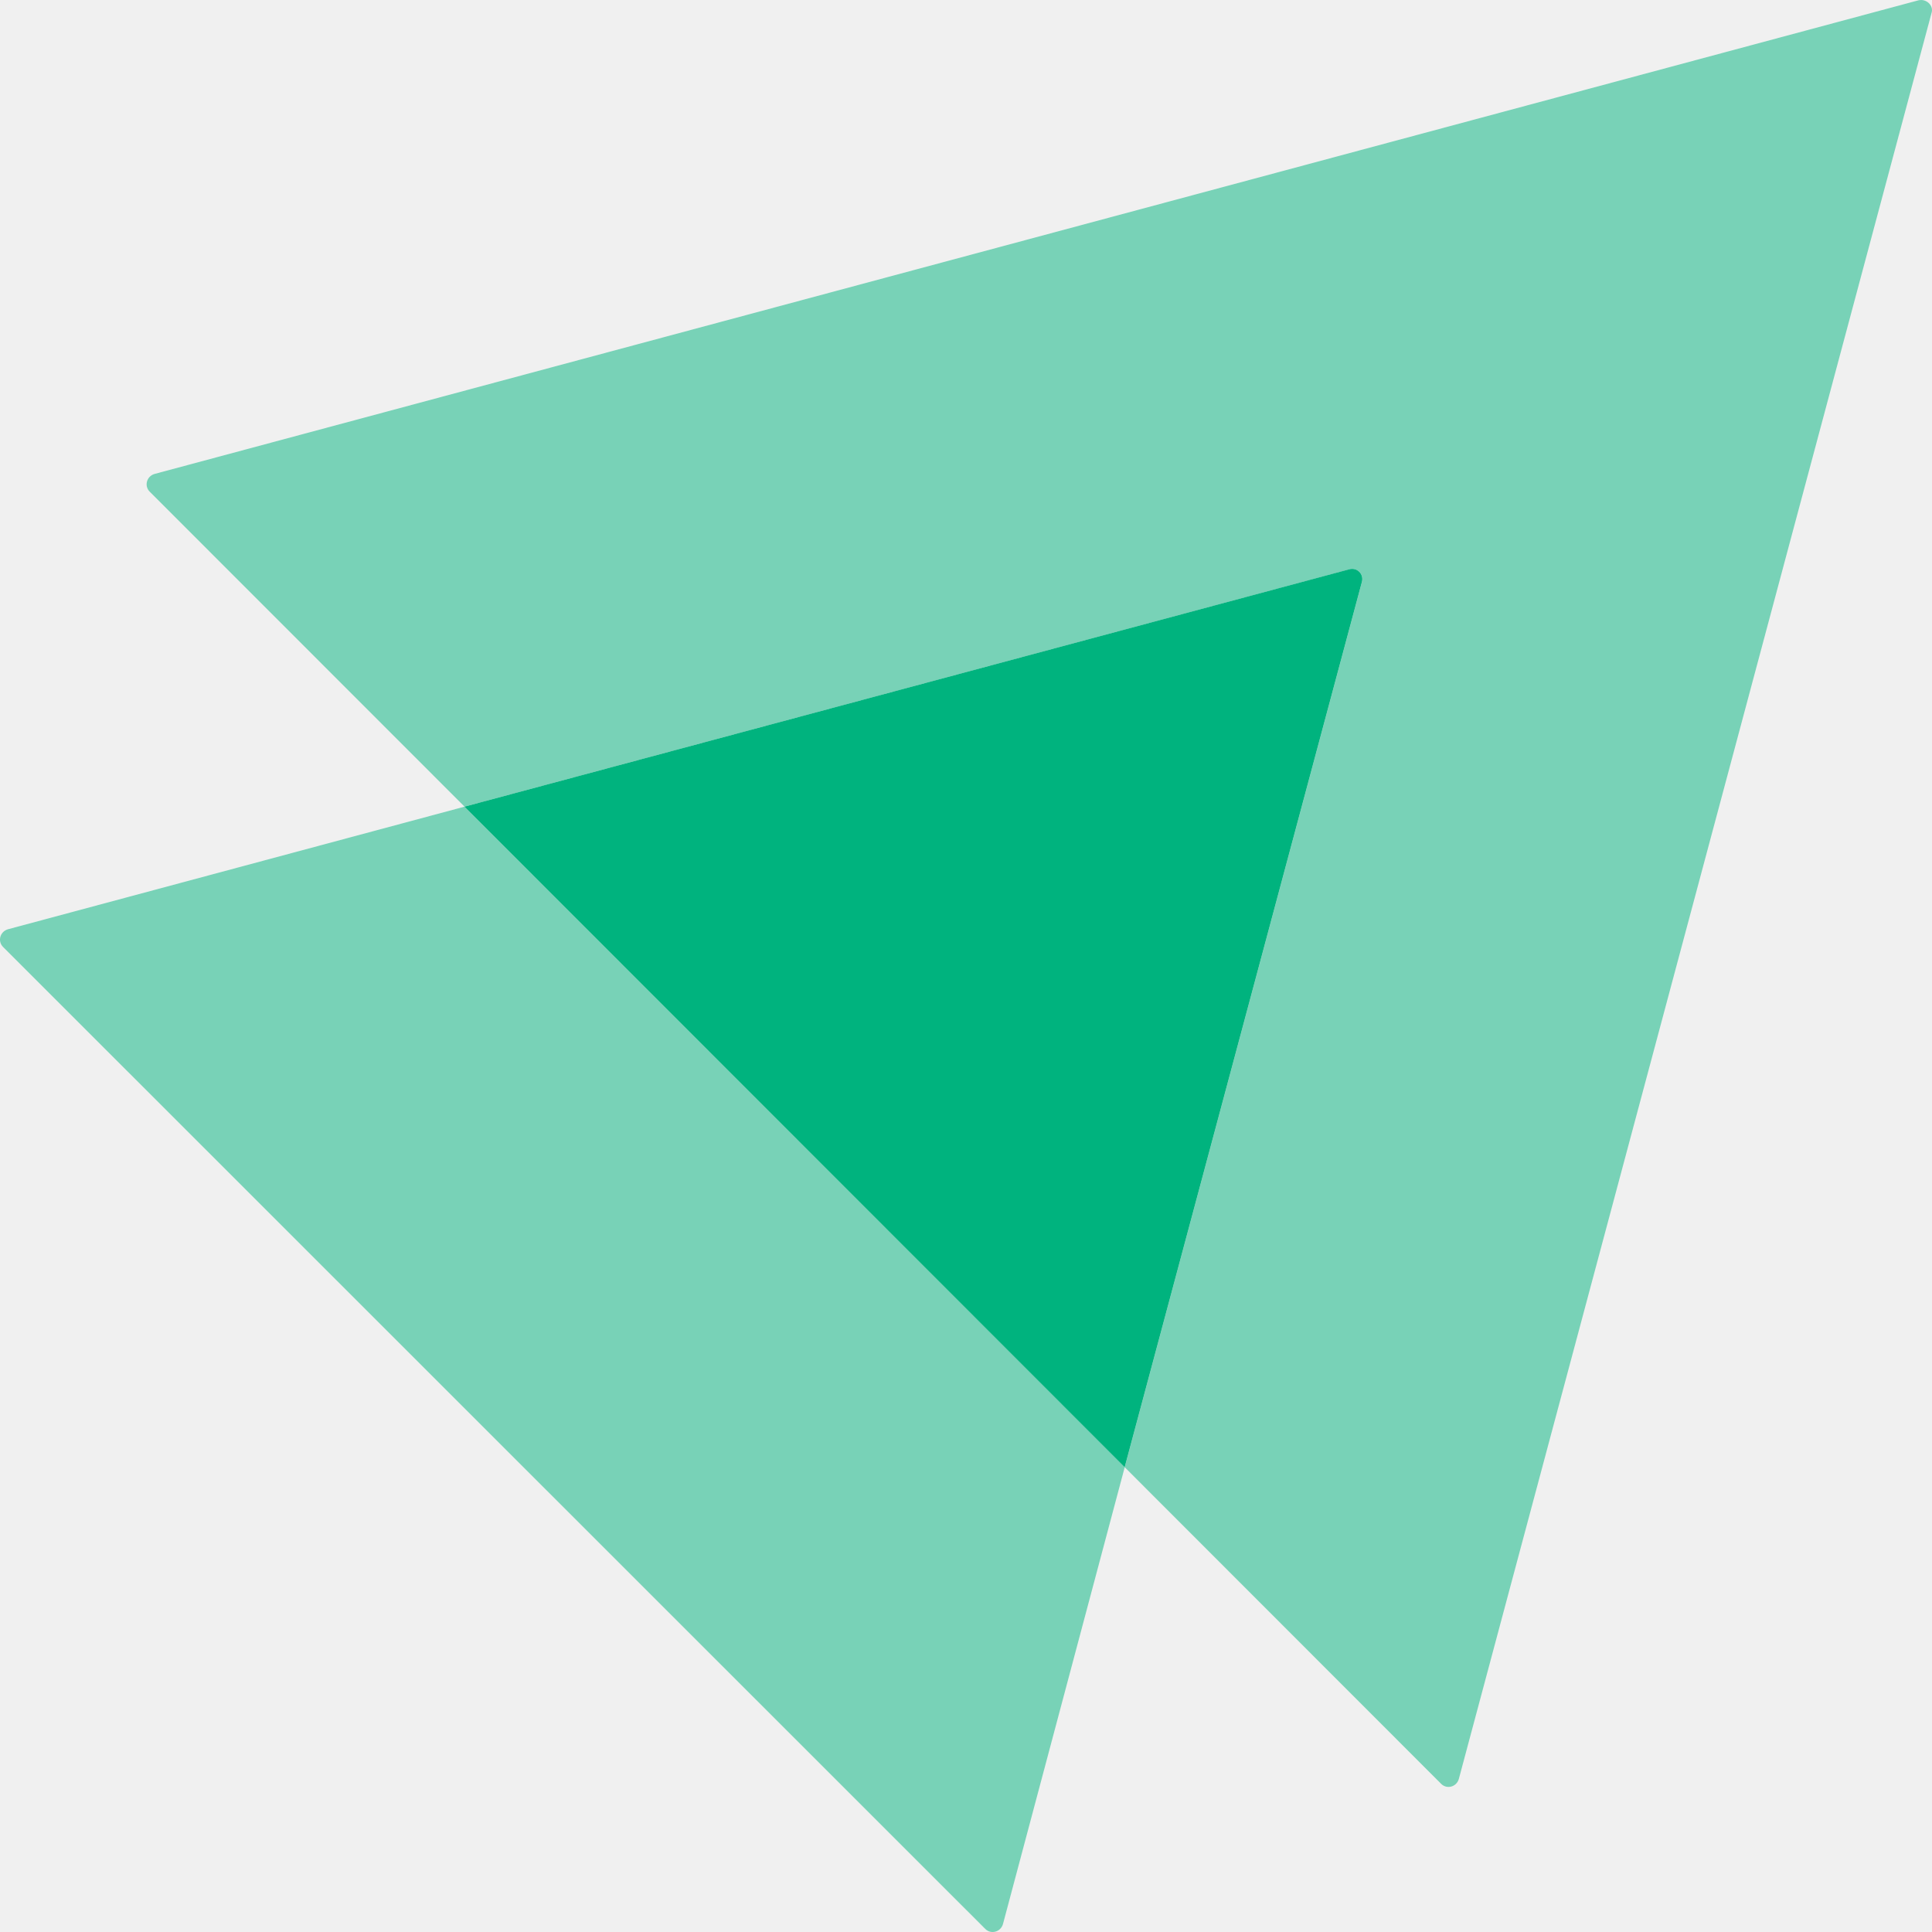
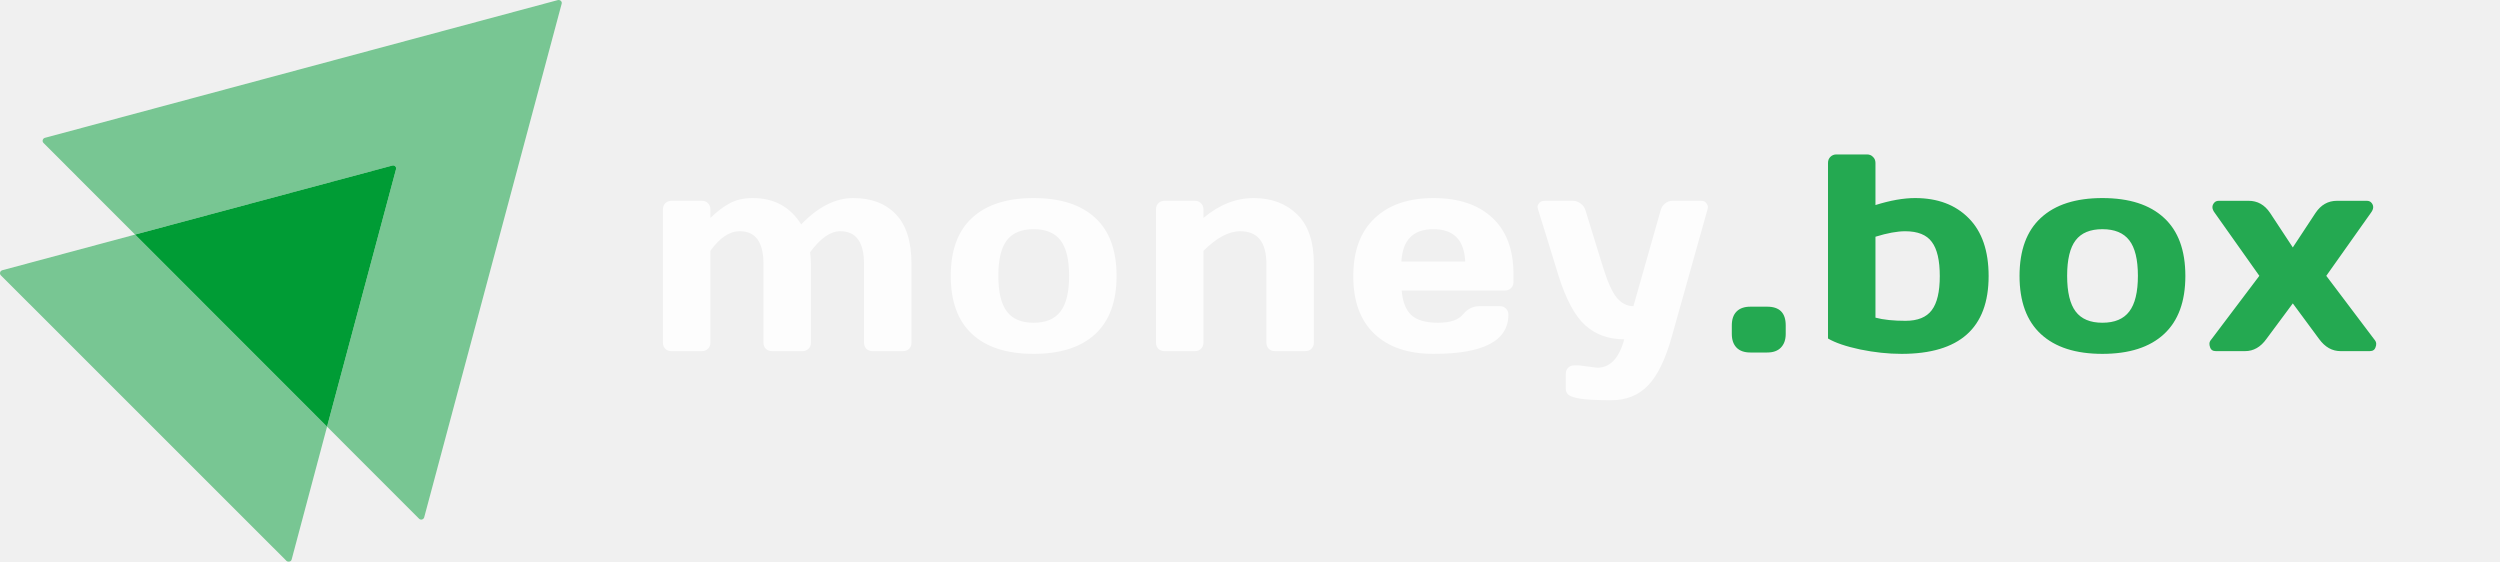
- <svg xmlns="http://www.w3.org/2000/svg" width="40" height="40" viewBox="0 0 40 40" fill="none">
-   <path opacity="0.5" d="M39.99 0.27L30.203 36.833C30.154 36.999 29.954 37.049 29.838 36.933L23.286 30.377L28.196 12.054C28.246 11.888 28.097 11.739 27.931 11.789L9.618 16.701L3.099 10.179C2.983 10.062 3.033 9.863 3.198 9.813L39.725 0.005C39.891 -0.029 40.04 0.121 39.99 0.27Z" fill="#00B37E" />
-   <path opacity="0.5" d="M23.286 30.377L20.765 39.837C20.715 40.003 20.516 40.053 20.4 39.937L0.063 19.605C-0.053 19.489 -0.003 19.29 0.163 19.24L9.618 16.701L23.286 30.377Z" fill="#00B37E" />
-   <path d="M28.195 12.054L23.285 30.377L9.617 16.701L27.93 11.788C28.096 11.738 28.245 11.888 28.195 12.054Z" fill="#00B37E" />
+ <svg xmlns="http://www.w3.org/2000/svg" width="178" height="40" viewBox="0 0 178 40" fill="none">
+   <g clip-path="url(#clip0_2242_14)">
+     <path d="M47.201 24.404V14.902C47.201 14.727 47.257 14.583 47.367 14.473C47.484 14.355 47.628 14.297 47.797 14.297H49.984C50.16 14.297 50.303 14.355 50.414 14.473C50.525 14.583 50.58 14.727 50.58 14.902V15.518C51.049 15.062 51.508 14.713 51.957 14.473C52.413 14.225 52.96 14.102 53.598 14.102C55.115 14.102 56.264 14.727 57.045 15.977C58.256 14.72 59.496 14.095 60.766 14.102C62.042 14.102 63.047 14.486 63.783 15.254C64.525 16.016 64.897 17.197 64.897 18.799V24.404C64.897 24.58 64.841 24.723 64.731 24.834C64.62 24.945 64.477 25 64.301 25H62.123C61.947 25 61.801 24.945 61.684 24.834C61.573 24.717 61.518 24.574 61.518 24.404V18.799C61.518 17.236 60.951 16.458 59.818 16.465C59.128 16.465 58.415 16.963 57.68 17.959C57.719 18.239 57.738 18.519 57.738 18.799V24.404C57.738 24.58 57.68 24.723 57.562 24.834C57.452 24.945 57.312 25 57.143 25H54.965C54.789 25 54.643 24.945 54.525 24.834C54.415 24.717 54.359 24.574 54.359 24.404V18.799C54.359 17.236 53.793 16.458 52.66 16.465C51.938 16.465 51.244 16.93 50.58 17.861V24.404C50.58 24.58 50.522 24.723 50.404 24.834C50.294 24.945 50.154 25 49.984 25H47.797C47.621 25 47.478 24.945 47.367 24.834C47.257 24.723 47.201 24.58 47.201 24.404ZM69.217 23.789C68.201 22.852 67.693 21.471 67.693 19.648C67.693 17.819 68.201 16.439 69.217 15.508C70.232 14.57 71.691 14.102 73.592 14.102C75.499 14.102 76.961 14.57 77.977 15.508C78.992 16.439 79.5 17.819 79.5 19.648C79.5 21.471 78.992 22.852 77.977 23.789C76.961 24.727 75.499 25.195 73.592 25.195C71.691 25.195 70.232 24.727 69.217 23.789ZM71.688 17.109C71.284 17.637 71.082 18.48 71.082 19.639C71.082 20.797 71.284 21.644 71.688 22.178C72.091 22.712 72.726 22.979 73.592 22.979C74.464 22.979 75.102 22.712 75.506 22.178C75.916 21.644 76.121 20.797 76.121 19.639C76.121 18.48 75.916 17.637 75.506 17.109C75.102 16.582 74.464 16.318 73.592 16.318C72.726 16.318 72.091 16.582 71.688 17.109ZM82.307 24.404V14.902C82.307 14.727 82.362 14.583 82.473 14.473C82.59 14.355 82.733 14.297 82.902 14.297H85.09C85.259 14.297 85.399 14.355 85.51 14.473C85.627 14.583 85.686 14.727 85.686 14.902V15.518C86.805 14.574 87.997 14.102 89.26 14.102C90.529 14.102 91.561 14.489 92.356 15.264C93.15 16.032 93.547 17.21 93.547 18.799V24.404C93.547 24.574 93.488 24.717 93.371 24.834C93.26 24.945 93.117 25 92.941 25H90.764C90.594 25 90.451 24.945 90.334 24.834C90.223 24.717 90.168 24.574 90.168 24.404V18.799C90.168 17.243 89.546 16.465 88.303 16.465C87.489 16.465 86.617 16.93 85.686 17.861V24.404C85.686 24.574 85.627 24.717 85.51 24.834C85.399 24.945 85.259 25 85.09 25H82.902C82.733 25 82.59 24.945 82.473 24.834C82.362 24.717 82.307 24.574 82.307 24.404ZM97.857 23.77C96.855 22.819 96.353 21.452 96.353 19.668C96.353 17.878 96.858 16.504 97.867 15.547C98.876 14.583 100.276 14.102 102.066 14.102C103.857 14.102 105.253 14.57 106.256 15.508C107.258 16.439 107.76 17.777 107.76 19.521V20.078C107.76 20.254 107.701 20.4 107.584 20.518C107.473 20.628 107.33 20.684 107.154 20.684H99.801C99.866 21.484 100.094 22.067 100.484 22.432C100.882 22.796 101.513 22.979 102.379 22.979C103.245 22.979 103.837 22.783 104.156 22.393C104.475 22.002 104.869 21.803 105.338 21.797H106.793C106.969 21.797 107.112 21.855 107.223 21.973C107.34 22.083 107.398 22.227 107.398 22.402C107.398 24.271 105.618 25.202 102.057 25.195C100.26 25.195 98.86 24.72 97.857 23.77ZM99.781 18.623H104.322C104.257 17.087 103.502 16.318 102.057 16.318C100.618 16.318 99.859 17.087 99.781 18.623ZM112.441 26.016L113.721 26.182C114.639 26.182 115.28 25.508 115.645 24.16C114.538 24.16 113.613 23.828 112.871 23.164C112.129 22.494 111.491 21.305 110.957 19.6L109.502 14.883C109.482 14.831 109.473 14.772 109.473 14.707C109.473 14.635 109.512 14.551 109.59 14.453C109.674 14.355 109.798 14.303 109.961 14.297H112.002C112.191 14.297 112.37 14.362 112.539 14.492C112.715 14.616 112.829 14.772 112.881 14.961L114.16 19.102C114.479 20.117 114.801 20.82 115.127 21.211C115.459 21.602 115.85 21.797 116.299 21.797L118.242 14.961C118.294 14.772 118.395 14.616 118.545 14.492C118.701 14.362 118.874 14.297 119.062 14.297H121.123C121.286 14.297 121.406 14.349 121.484 14.453C121.562 14.557 121.602 14.645 121.602 14.717C121.602 14.782 121.595 14.837 121.582 14.883L119.023 24.004C118.568 25.619 118.001 26.771 117.324 27.461C116.654 28.151 115.788 28.496 114.727 28.496C113.665 28.496 112.913 28.457 112.471 28.379C112.035 28.301 111.761 28.203 111.65 28.086C111.54 27.975 111.484 27.845 111.484 27.695V26.621C111.484 26.445 111.54 26.299 111.65 26.182C111.761 26.071 111.904 26.016 112.08 26.016H112.441Z" fill="white" fill-opacity="0.85" />
+     <path d="M125.824 21.836C126.703 21.836 127.143 22.279 127.143 23.164V23.779C127.143 24.189 127.029 24.512 126.801 24.746C126.579 24.98 126.254 25.098 125.824 25.098H124.623C124.193 25.098 123.865 24.98 123.637 24.746C123.415 24.512 123.305 24.189 123.305 23.779V23.164C123.305 22.734 123.419 22.406 123.646 22.178C123.874 21.95 124.2 21.836 124.623 21.836H125.824ZM130.154 11.602C130.154 11.426 130.21 11.283 130.32 11.172C130.438 11.055 130.581 10.996 130.75 10.996H132.938C133.107 10.996 133.247 11.055 133.357 11.172C133.475 11.283 133.533 11.426 133.533 11.602V14.6C134.588 14.268 135.529 14.102 136.355 14.102C137.957 14.102 139.23 14.58 140.174 15.537C141.118 16.488 141.59 17.861 141.59 19.658C141.59 23.35 139.523 25.195 135.389 25.195C134.445 25.195 133.465 25.091 132.449 24.883C131.44 24.668 130.675 24.408 130.154 24.102V11.602ZM133.533 16.855V22.617C134.093 22.767 134.806 22.842 135.672 22.842C136.538 22.842 137.16 22.591 137.537 22.09C137.921 21.588 138.113 20.778 138.113 19.658C138.113 18.538 137.924 17.728 137.547 17.227C137.176 16.719 136.544 16.465 135.652 16.465C135.079 16.465 134.373 16.595 133.533 16.855ZM145.314 23.789C144.299 22.852 143.791 21.471 143.791 19.648C143.791 17.819 144.299 16.439 145.314 15.508C146.33 14.57 147.788 14.102 149.689 14.102C151.597 14.102 153.059 14.57 154.074 15.508C155.09 16.439 155.598 17.819 155.598 19.648C155.598 21.471 155.09 22.852 154.074 23.789C153.059 24.727 151.597 25.195 149.689 25.195C147.788 25.195 146.33 24.727 145.314 23.789ZM147.785 17.109C147.382 17.637 147.18 18.48 147.18 19.639C147.18 20.797 147.382 21.644 147.785 22.178C148.189 22.712 148.824 22.979 149.689 22.979C150.562 22.979 151.2 22.712 151.604 22.178C152.014 21.644 152.219 20.797 152.219 19.639C152.219 18.48 152.014 17.637 151.604 17.109C151.2 16.582 150.562 16.318 149.689 16.318C148.824 16.318 148.189 16.582 147.785 17.109ZM157.35 24.697C157.324 24.632 157.311 24.554 157.311 24.463C157.311 24.365 157.363 24.258 157.467 24.141L160.865 19.639L157.691 15.156C157.483 14.883 157.47 14.642 157.652 14.434C157.73 14.342 157.841 14.297 157.984 14.297H160.104C160.735 14.297 161.243 14.583 161.627 15.156L163.248 17.617L164.869 15.156C165.253 14.583 165.761 14.297 166.393 14.297H168.512C168.655 14.297 168.766 14.342 168.844 14.434C169.026 14.642 169.013 14.883 168.805 15.156L165.631 19.639L169.029 24.141C169.133 24.258 169.186 24.369 169.186 24.473C169.186 24.57 169.173 24.645 169.146 24.697C169.094 24.899 168.954 25 168.727 25H166.646C166.048 25 165.54 24.713 165.123 24.141L163.248 21.602L161.363 24.141C160.953 24.713 160.449 25 159.85 25H157.77C157.542 25 157.402 24.899 157.35 24.697Z" fill="#009C35" fill-opacity="0.85" />
+     <path opacity="0.5" d="M39.989 0.27L30.203 36.833C30.153 36.999 29.954 37.049 29.838 36.933L23.286 30.377L28.196 12.054C28.245 11.888 28.096 11.739 27.93 11.789L9.617 16.701L3.098 10.179C2.982 10.062 3.032 9.863 3.198 9.813L39.724 0.005C39.89 -0.029 40.039 0.121 39.989 0.27Z" fill="#009C35" />
+     <path opacity="0.5" d="M23.286 30.377L20.765 39.837C20.715 40.003 20.516 40.053 20.4 39.937L0.063 19.606C-0.053 19.489 -0.003 19.29 0.163 19.241L9.618 16.701L23.286 30.377Z" fill="#009C35" />
+     <path d="M28.195 12.054L23.285 30.377L9.617 16.701L27.93 11.788C28.096 11.738 28.245 11.888 28.195 12.054Z" fill="#009C35" />
+   </g>
+   <defs>
+     <clipPath id="clip0_2242_14">
+       <rect width="178" height="40" fill="white" />
+     </clipPath>
+   </defs>
</svg>
